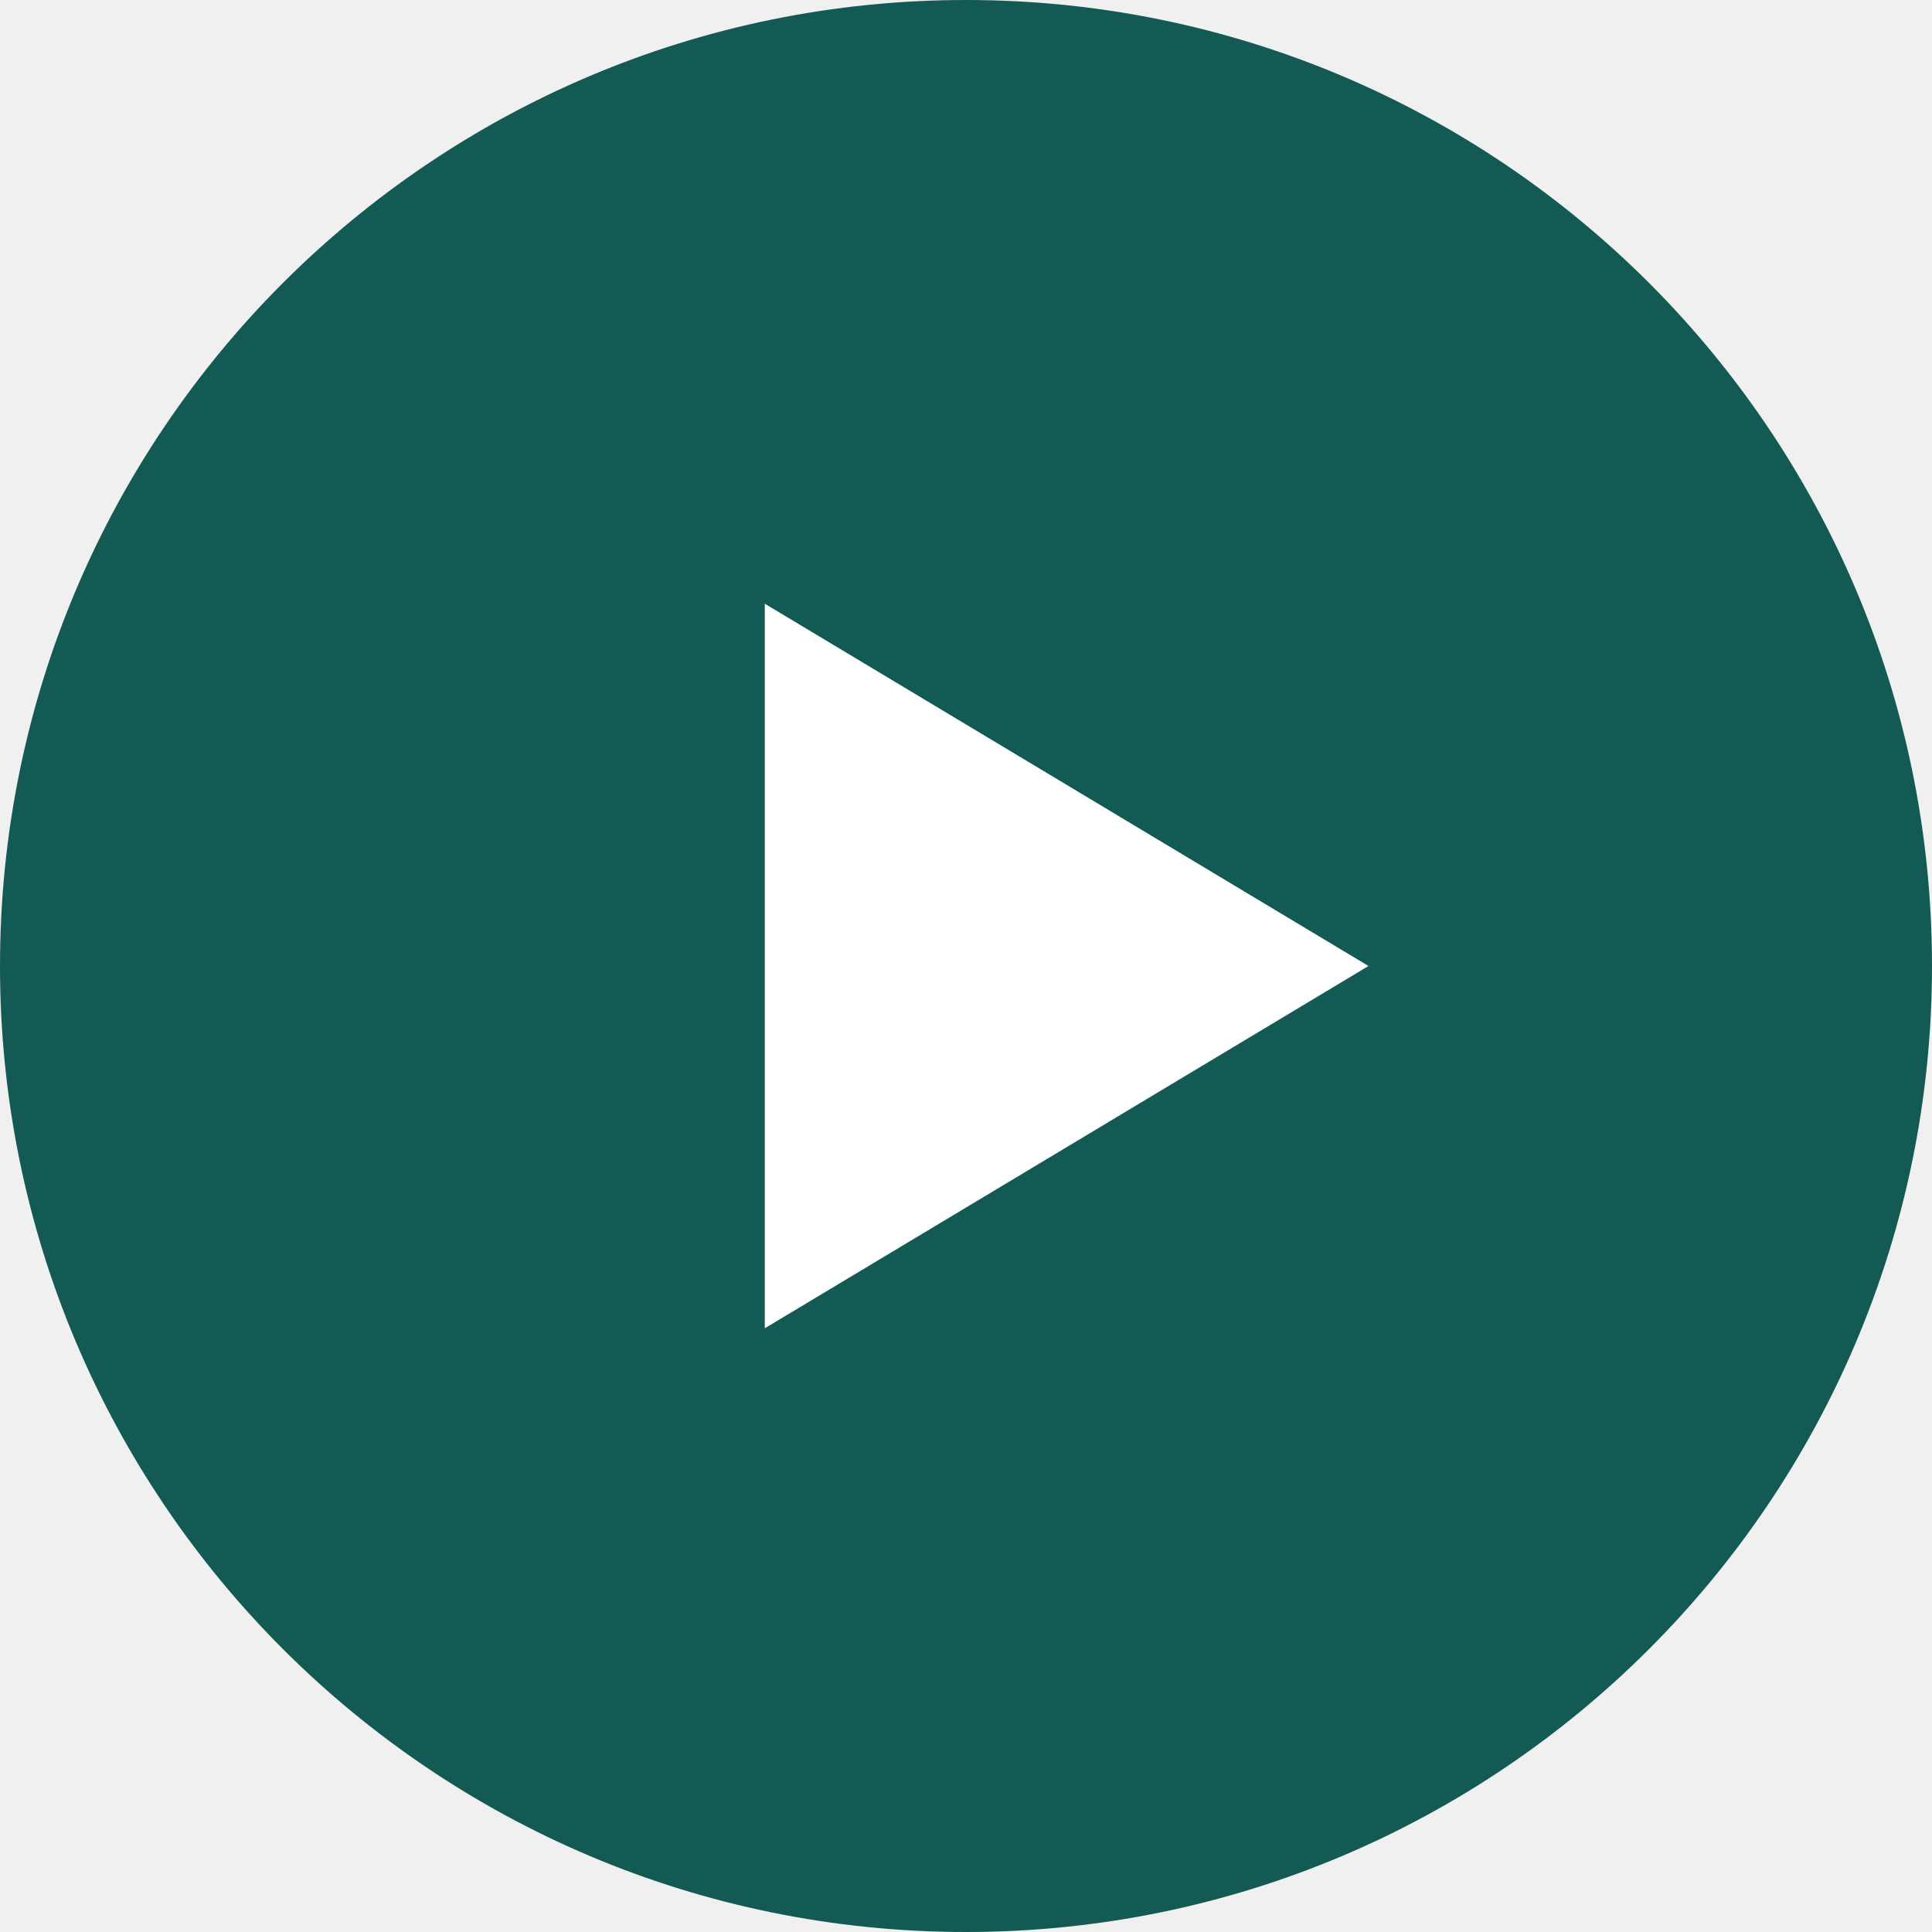
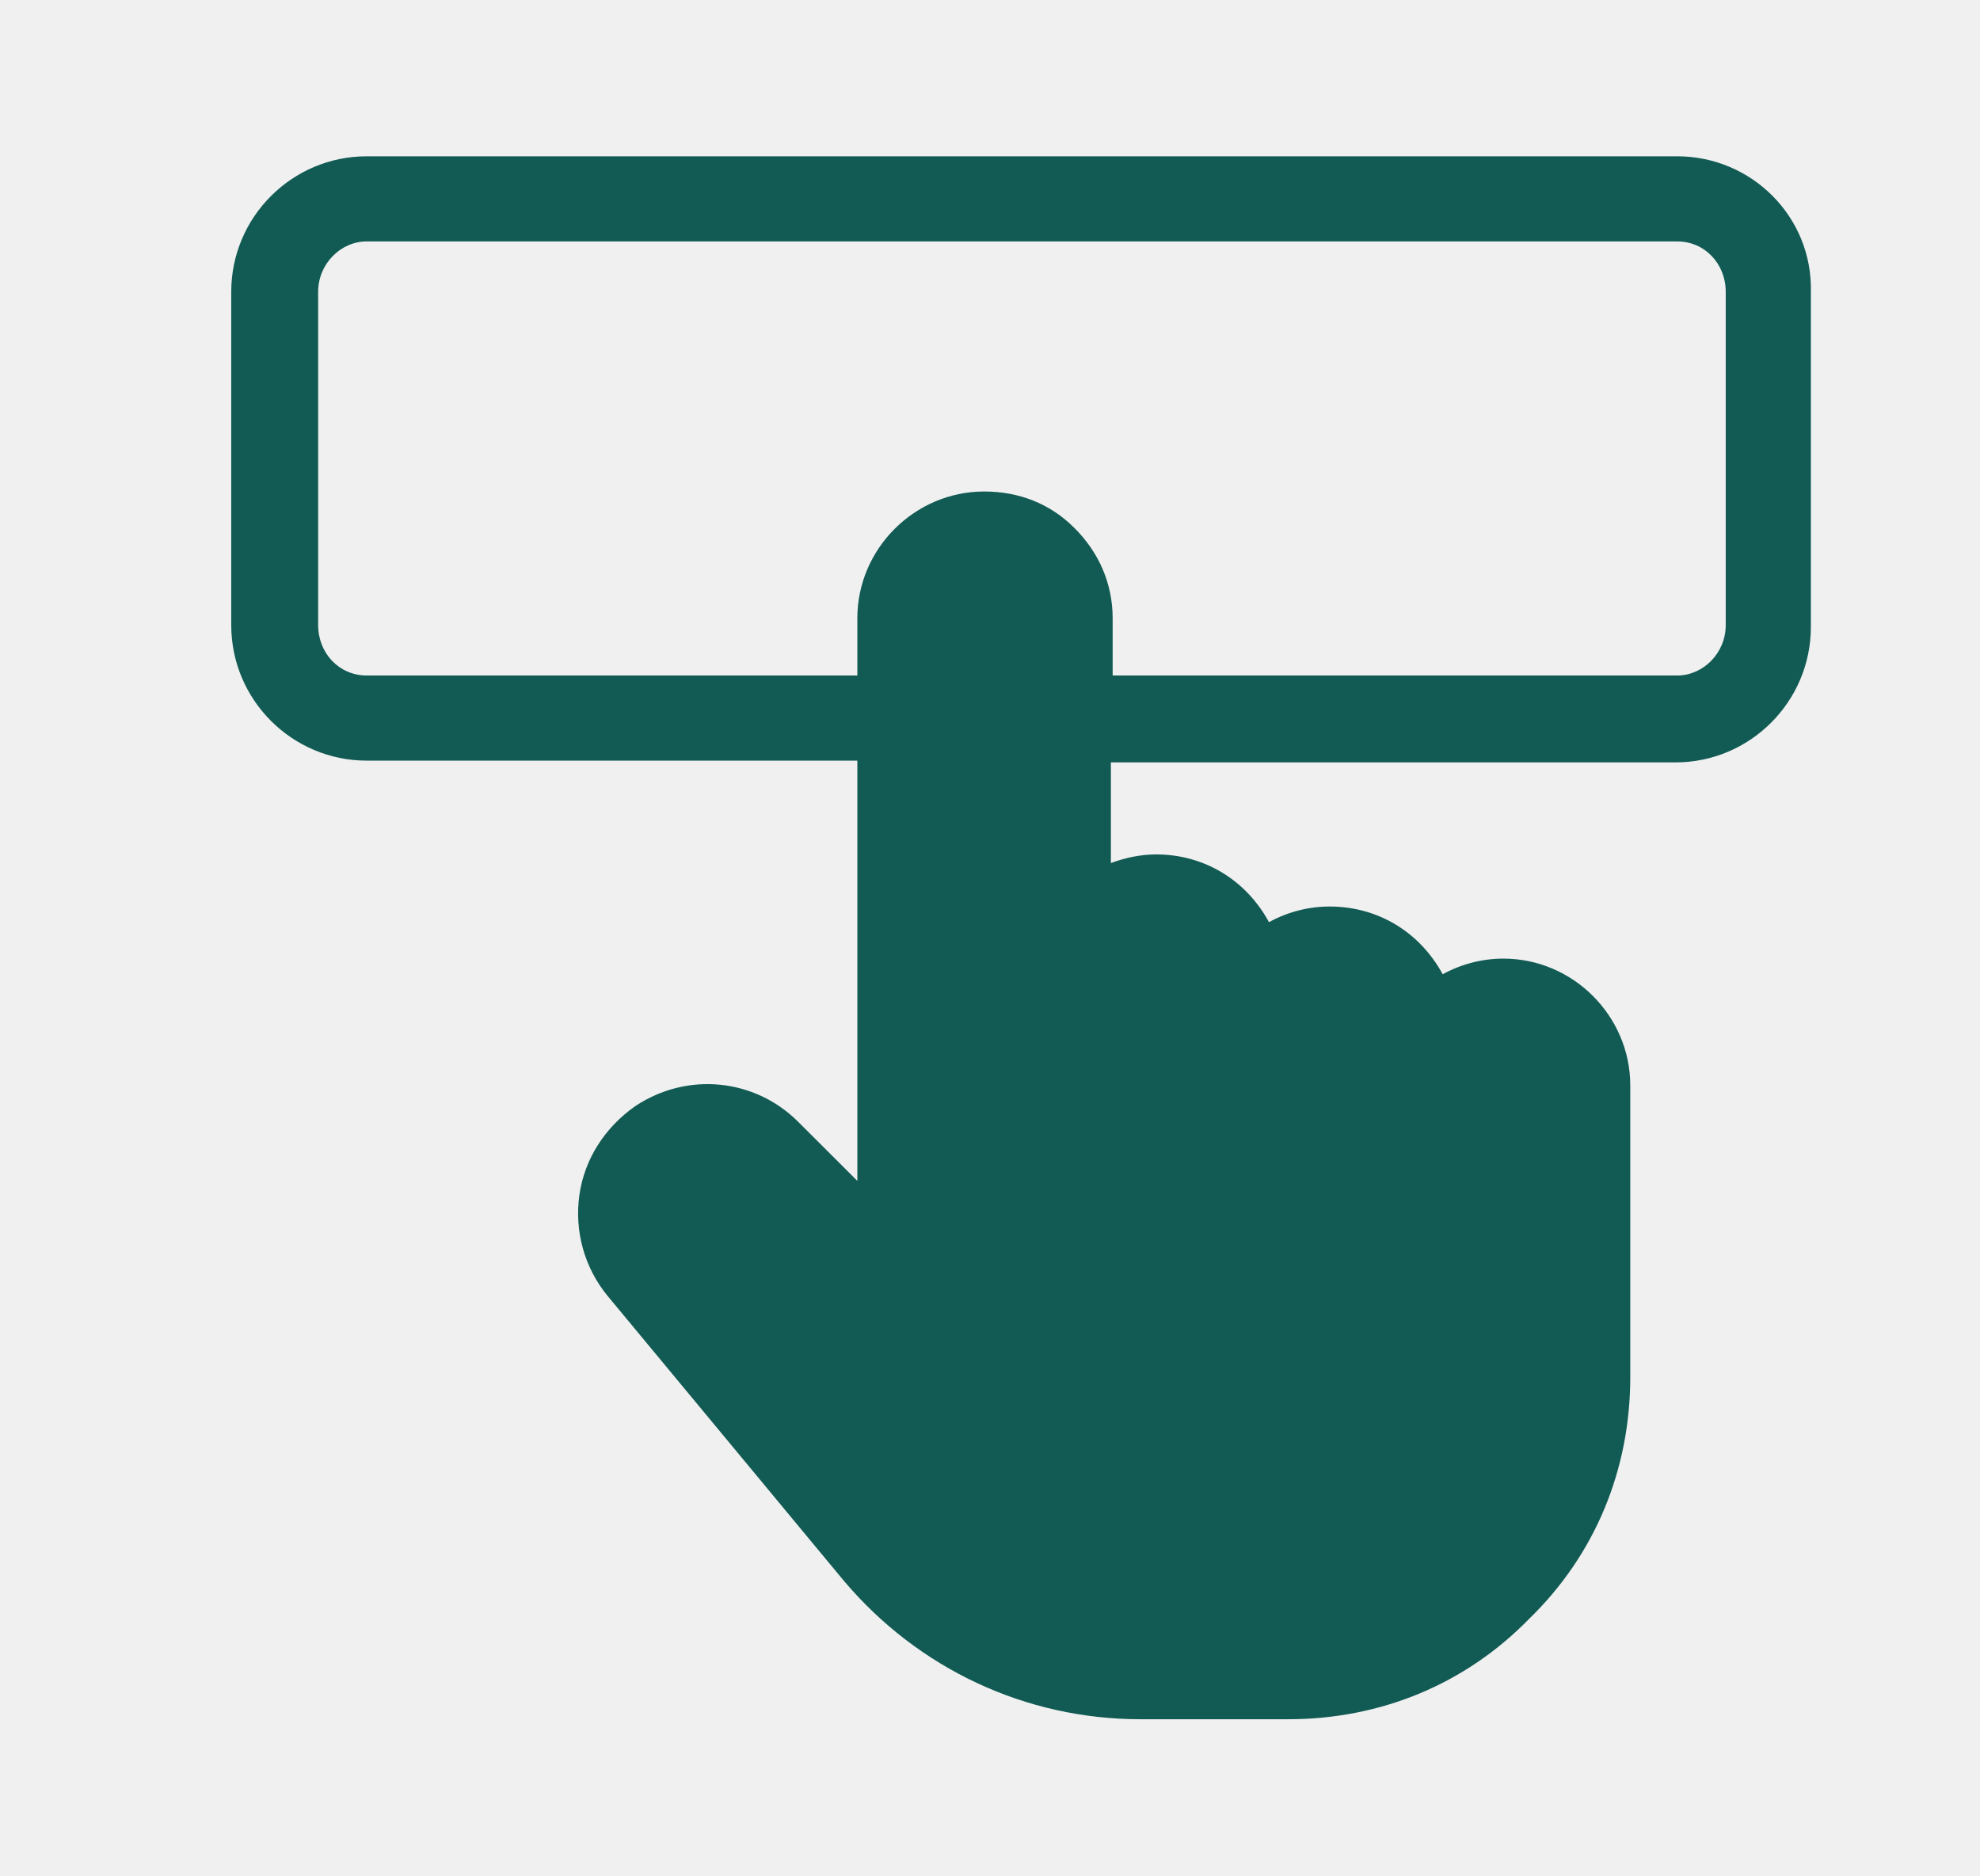
- <svg xmlns="http://www.w3.org/2000/svg" width="28" height="28" viewBox="0 0 28 28" fill="none">
-   <g id="Icon">
-     <circle id="Ellipse 1463" cx="14" cy="14" r="13.2" fill="#135954" stroke="#135954" stroke-width="1.6" />
-     <path id="Vector 21555" d="M18.473 14L11.784 18.014V9.986L18.473 14Z" fill="white" stroke="white" stroke-width="1.4" />
+ <svg xmlns="http://www.w3.org/2000/svg" width="19" height="18" viewBox="0 0 19 18" fill="none">
+   <g id="icon">
+     <path id="Vector" d="M16.094 1.5H3.519C2.803 1.5 2.219 2.083 2.219 2.8V6C2.219 6.717 2.803 7.3 3.519 7.3H8.227V11.333L7.66 10.767C7.244 10.35 6.594 10.283 6.094 10.617C5.81 10.817 5.61 11.117 5.56 11.467C5.51 11.817 5.61 12.167 5.827 12.433L8.094 15.167C8.81 16.017 9.844 16.5 10.944 16.5H12.36C13.244 16.5 14.06 16.167 14.677 15.533C15.31 14.917 15.644 14.1 15.644 13.217V10.417C15.644 9.75 15.094 9.2 14.427 9.2C14.227 9.2 14.027 9.25 13.844 9.35C13.627 8.95 13.227 8.7 12.76 8.7C12.56 8.7 12.36 8.75 12.177 8.85C11.96 8.45 11.56 8.2 11.094 8.2C10.944 8.2 10.794 8.233 10.66 8.283V7.317H16.077C16.794 7.317 17.377 6.733 17.377 6.017V2.8C17.394 2.083 16.81 1.5 16.094 1.5ZM16.56 6C16.56 6.267 16.344 6.483 16.094 6.483H10.677V5.933C10.677 5.6 10.544 5.3 10.31 5.067C10.077 4.833 9.777 4.717 9.444 4.717C8.777 4.717 8.227 5.267 8.227 5.933V6.483H3.519C3.253 6.483 3.053 6.267 3.053 6V2.8C3.053 2.533 3.269 2.317 3.519 2.317H16.094C16.36 2.317 16.56 2.533 16.56 2.8V6Z" fill="#125B54" />
  </g>
</svg>
